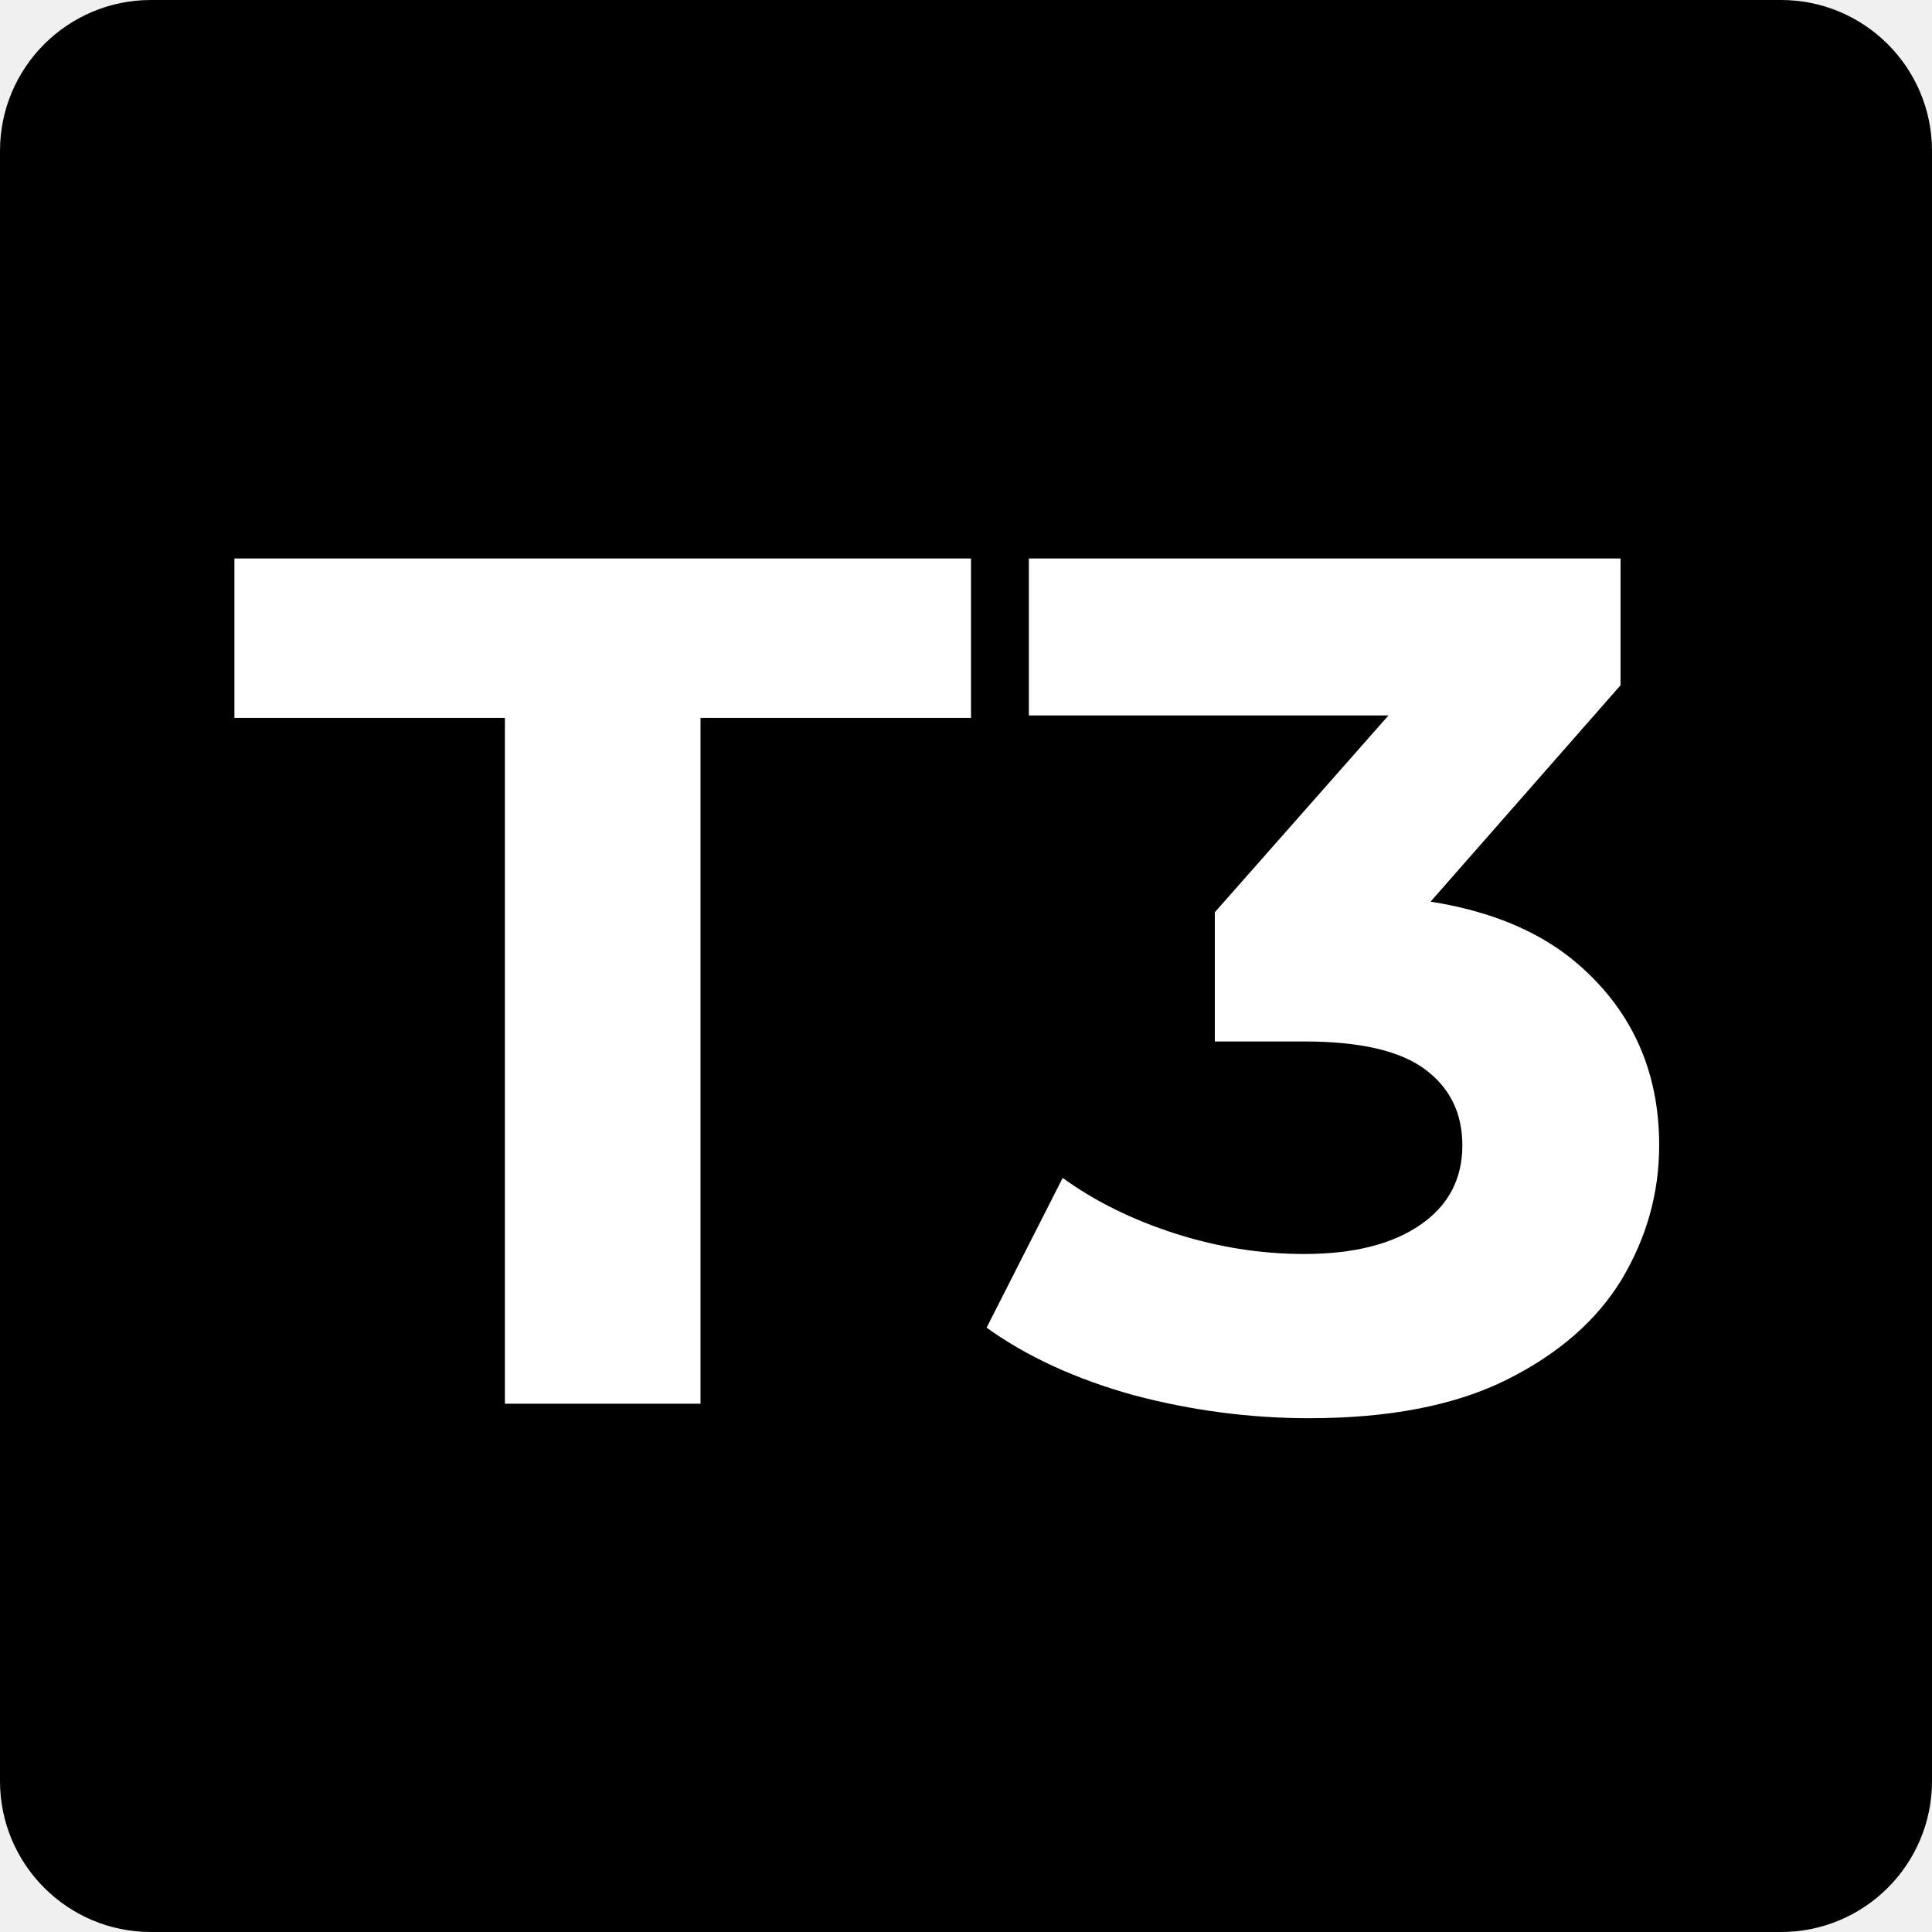
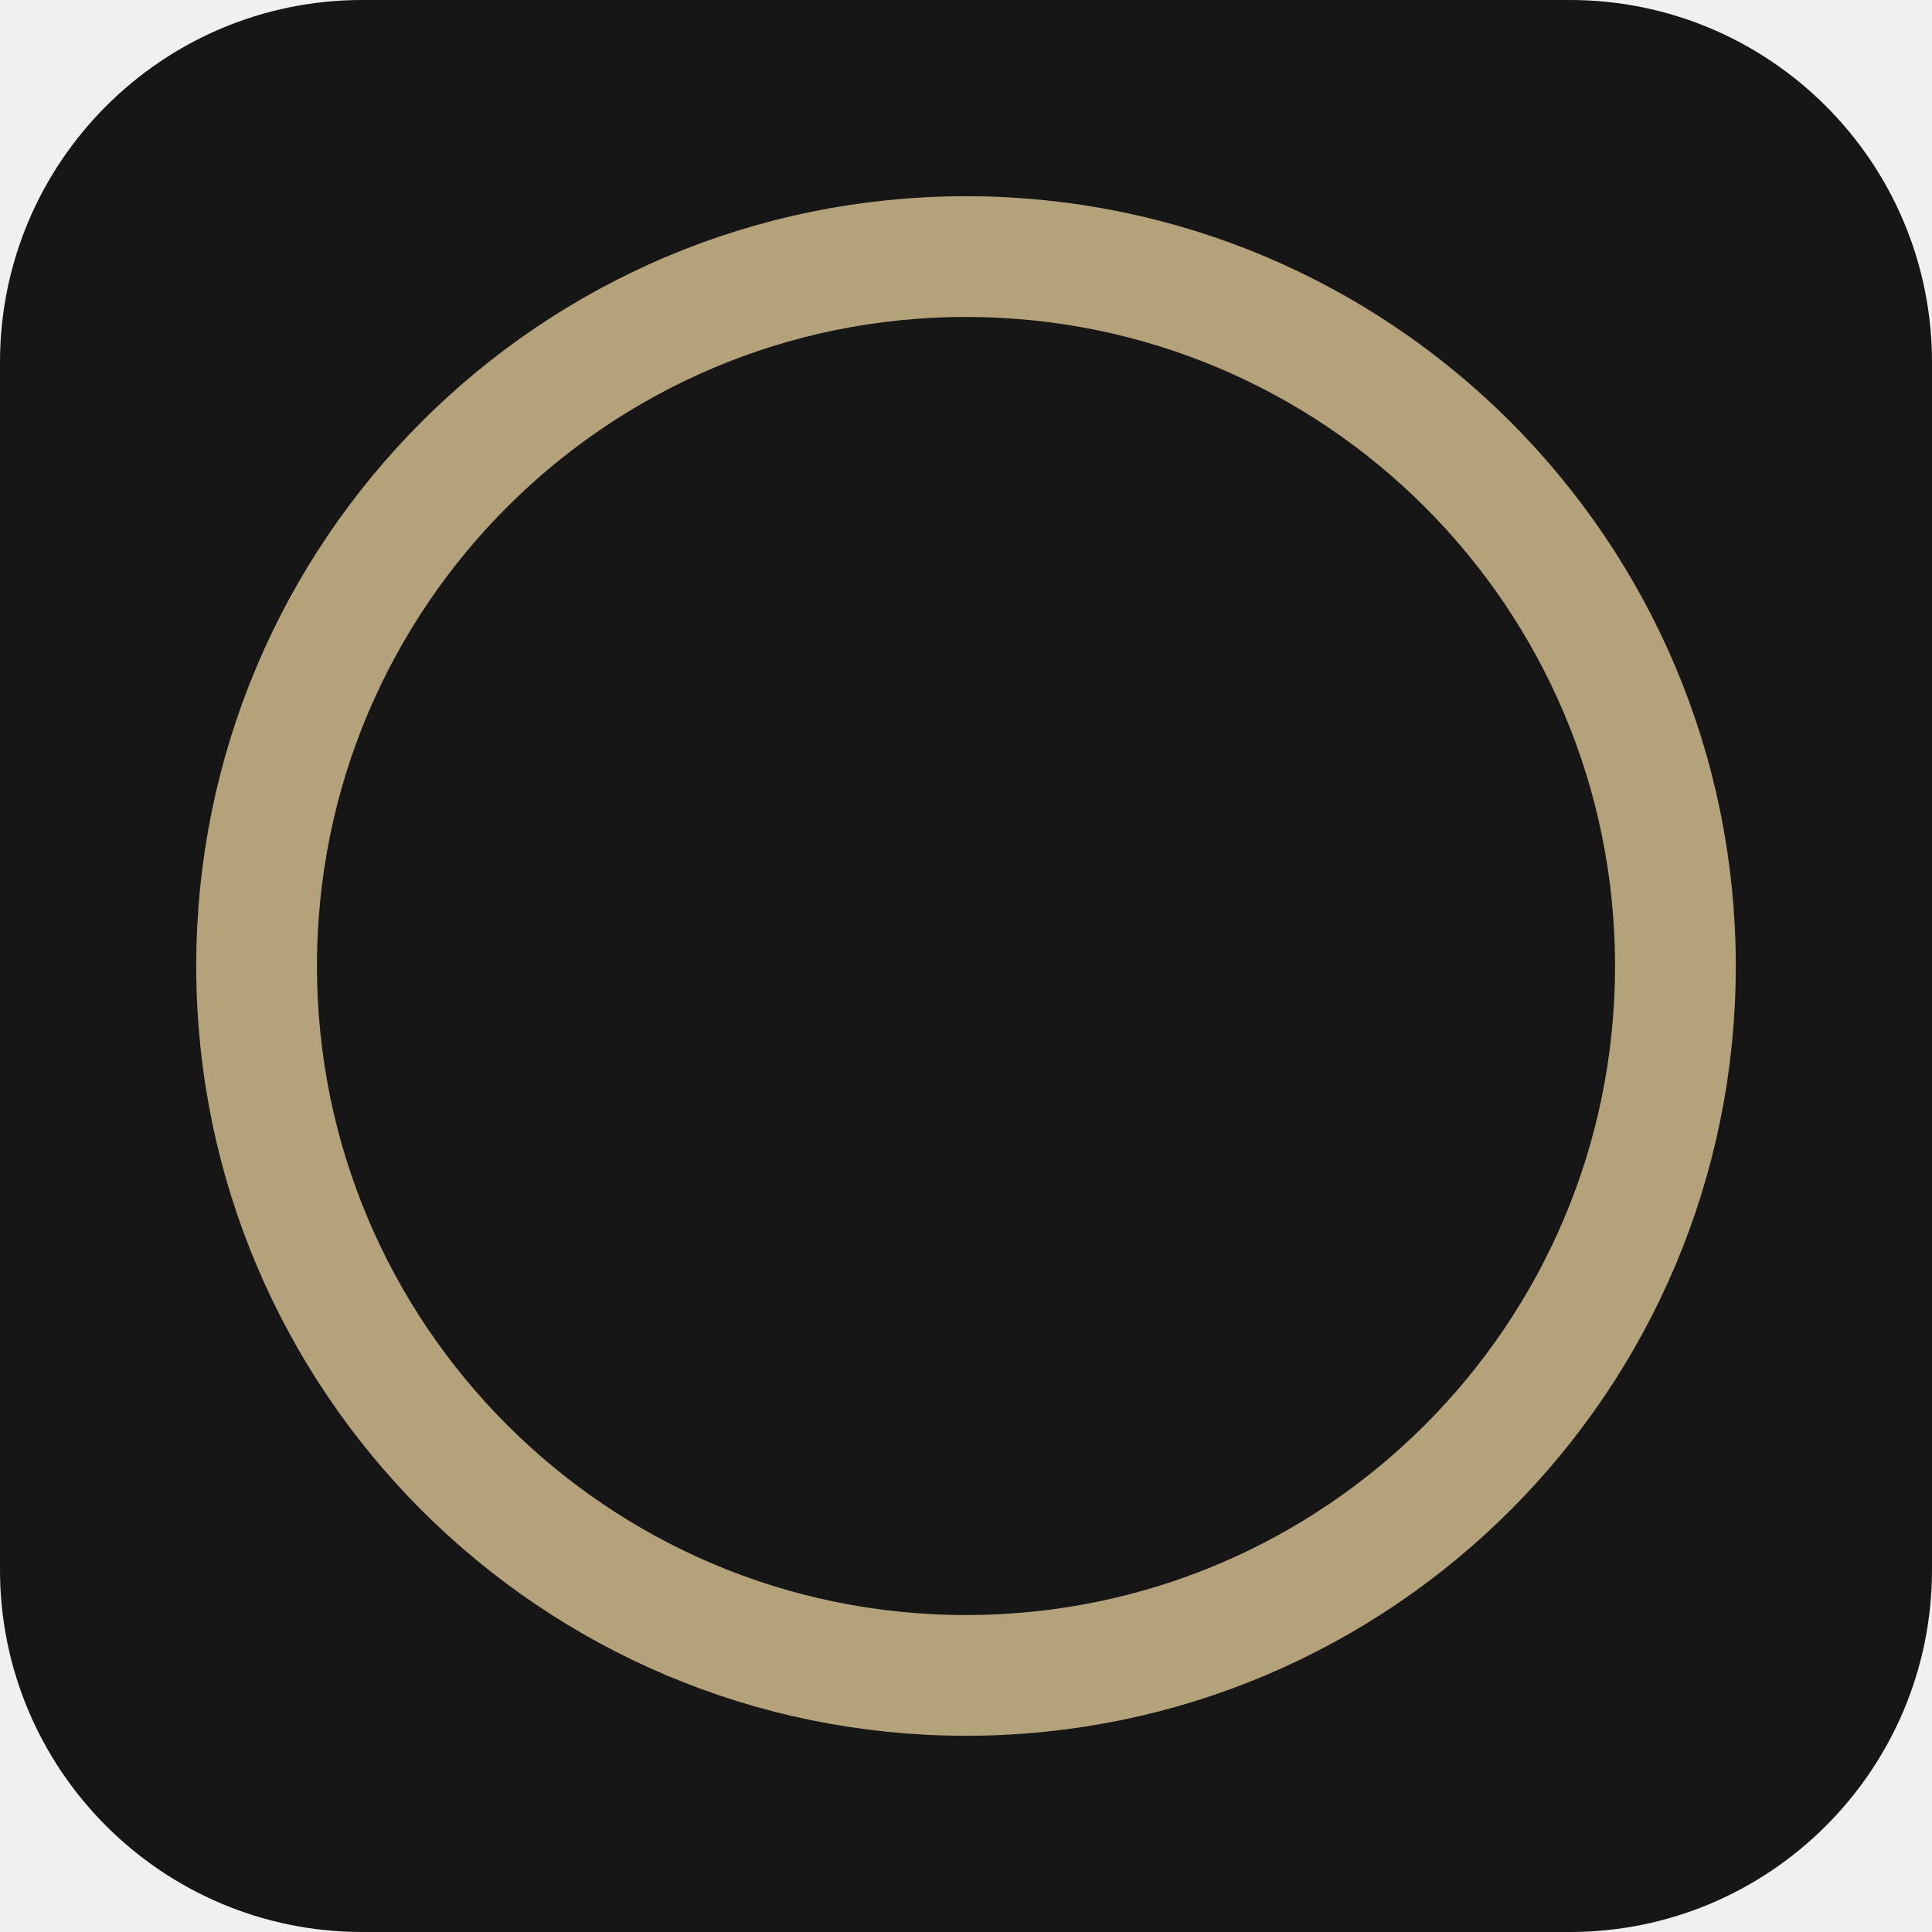
- <svg xmlns="http://www.w3.org/2000/svg" width="128" height="128" viewBox="0 0 128 128" fill="none">
-   <path d="M0 10C0 4.477 4.477 0 10 0H118C123.523 0 128 4.477 128 10V118C128 123.523 123.523 128 118 128H10C4.477 128 0 123.523 0 118V10Z" fill="black" />
-   <path d="M33.451 93V47.56H15.531V37H64.331V47.56H46.411V93H33.451ZM86.725 93.96C82.832 93.96 78.965 93.453 75.125 92.44C71.285 91.373 68.032 89.88 65.365 87.96L70.405 78.04C72.539 79.587 75.019 80.813 77.845 81.72C80.672 82.627 83.525 83.08 86.405 83.08C89.659 83.08 92.219 82.44 94.085 81.16C95.952 79.88 96.885 78.12 96.885 75.88C96.885 73.747 96.059 72.067 94.405 70.84C92.752 69.613 90.085 69 86.405 69H80.485V60.44L96.085 42.76L97.525 47.4H68.165V37H107.365V45.4L91.845 63.08L85.285 59.32H89.045C95.925 59.32 101.125 60.867 104.645 63.96C108.165 67.053 109.925 71.027 109.925 75.88C109.925 79.027 109.099 81.987 107.445 84.76C105.792 87.48 103.259 89.693 99.845 91.4C96.432 93.107 92.059 93.96 86.725 93.96Z" fill="white" />
+ <svg xmlns="http://www.w3.org/2000/svg" viewBox="0 0 1024 1024">
+   <rect width="1024" height="1024" rx="192" fill="#161616" />
+   <circle cx="512" cy="512" r="376" fill="none" stroke="#b4a27b" stroke-width="64" />
</svg>
